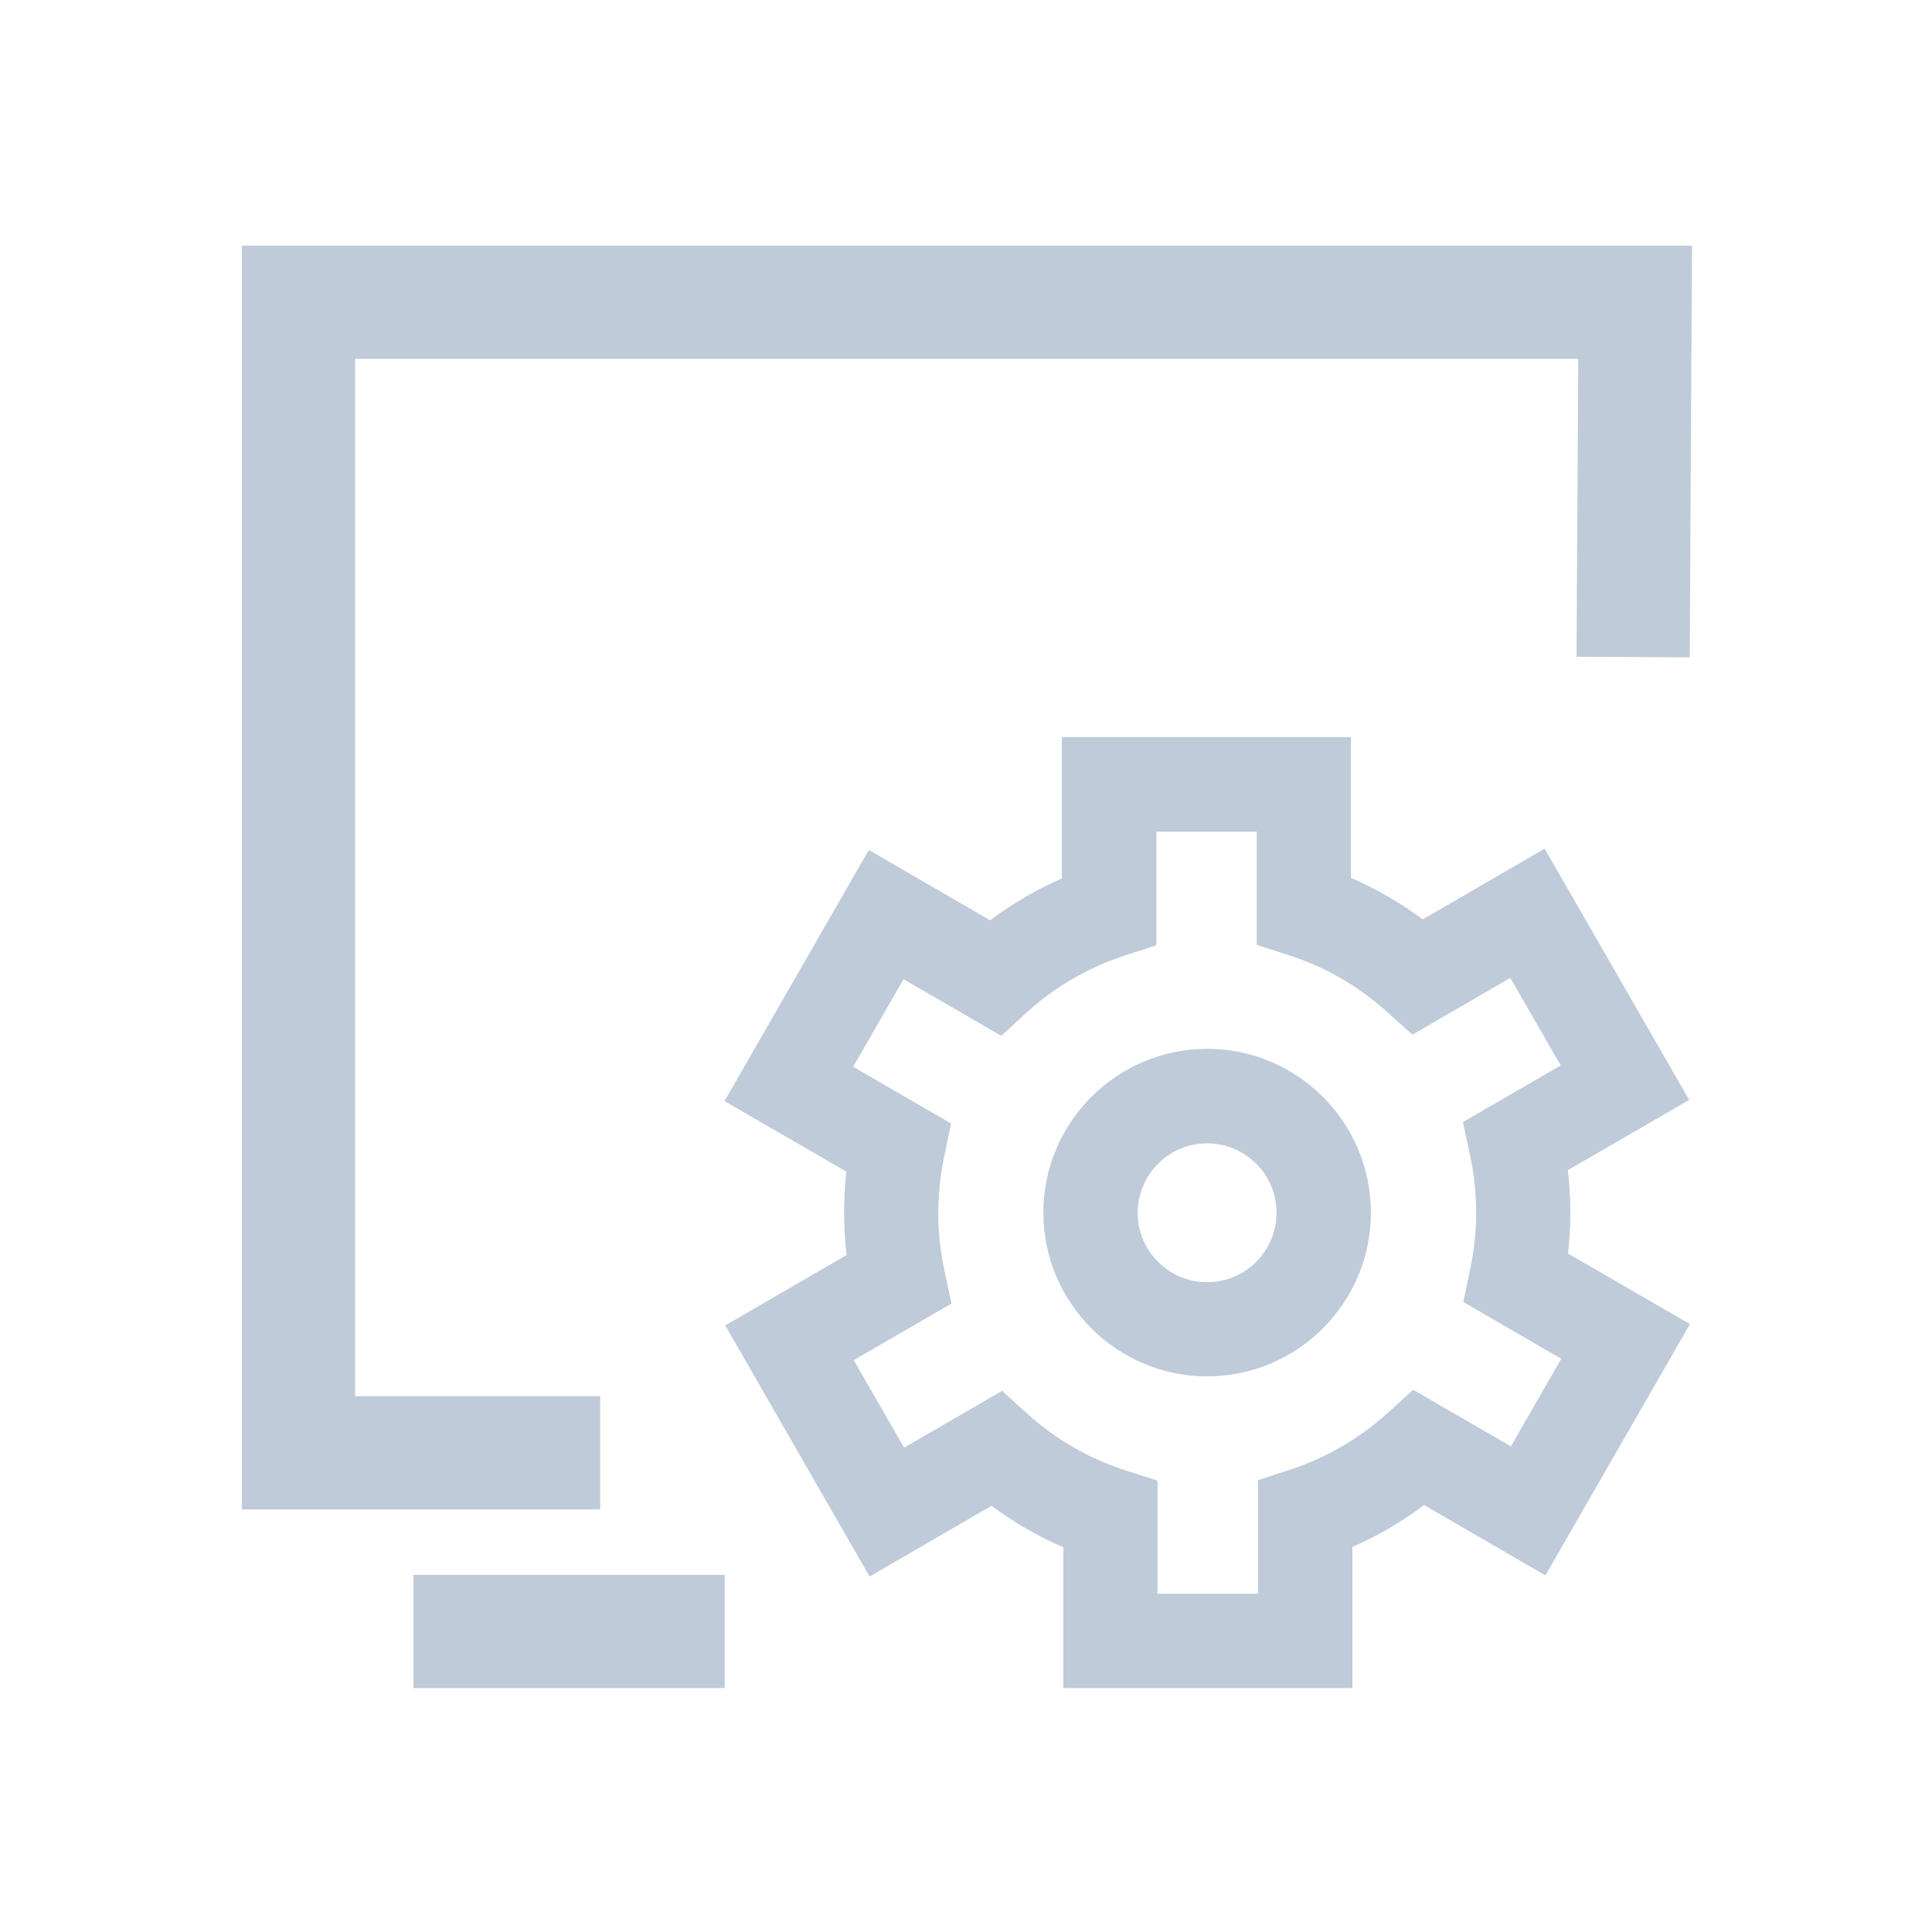
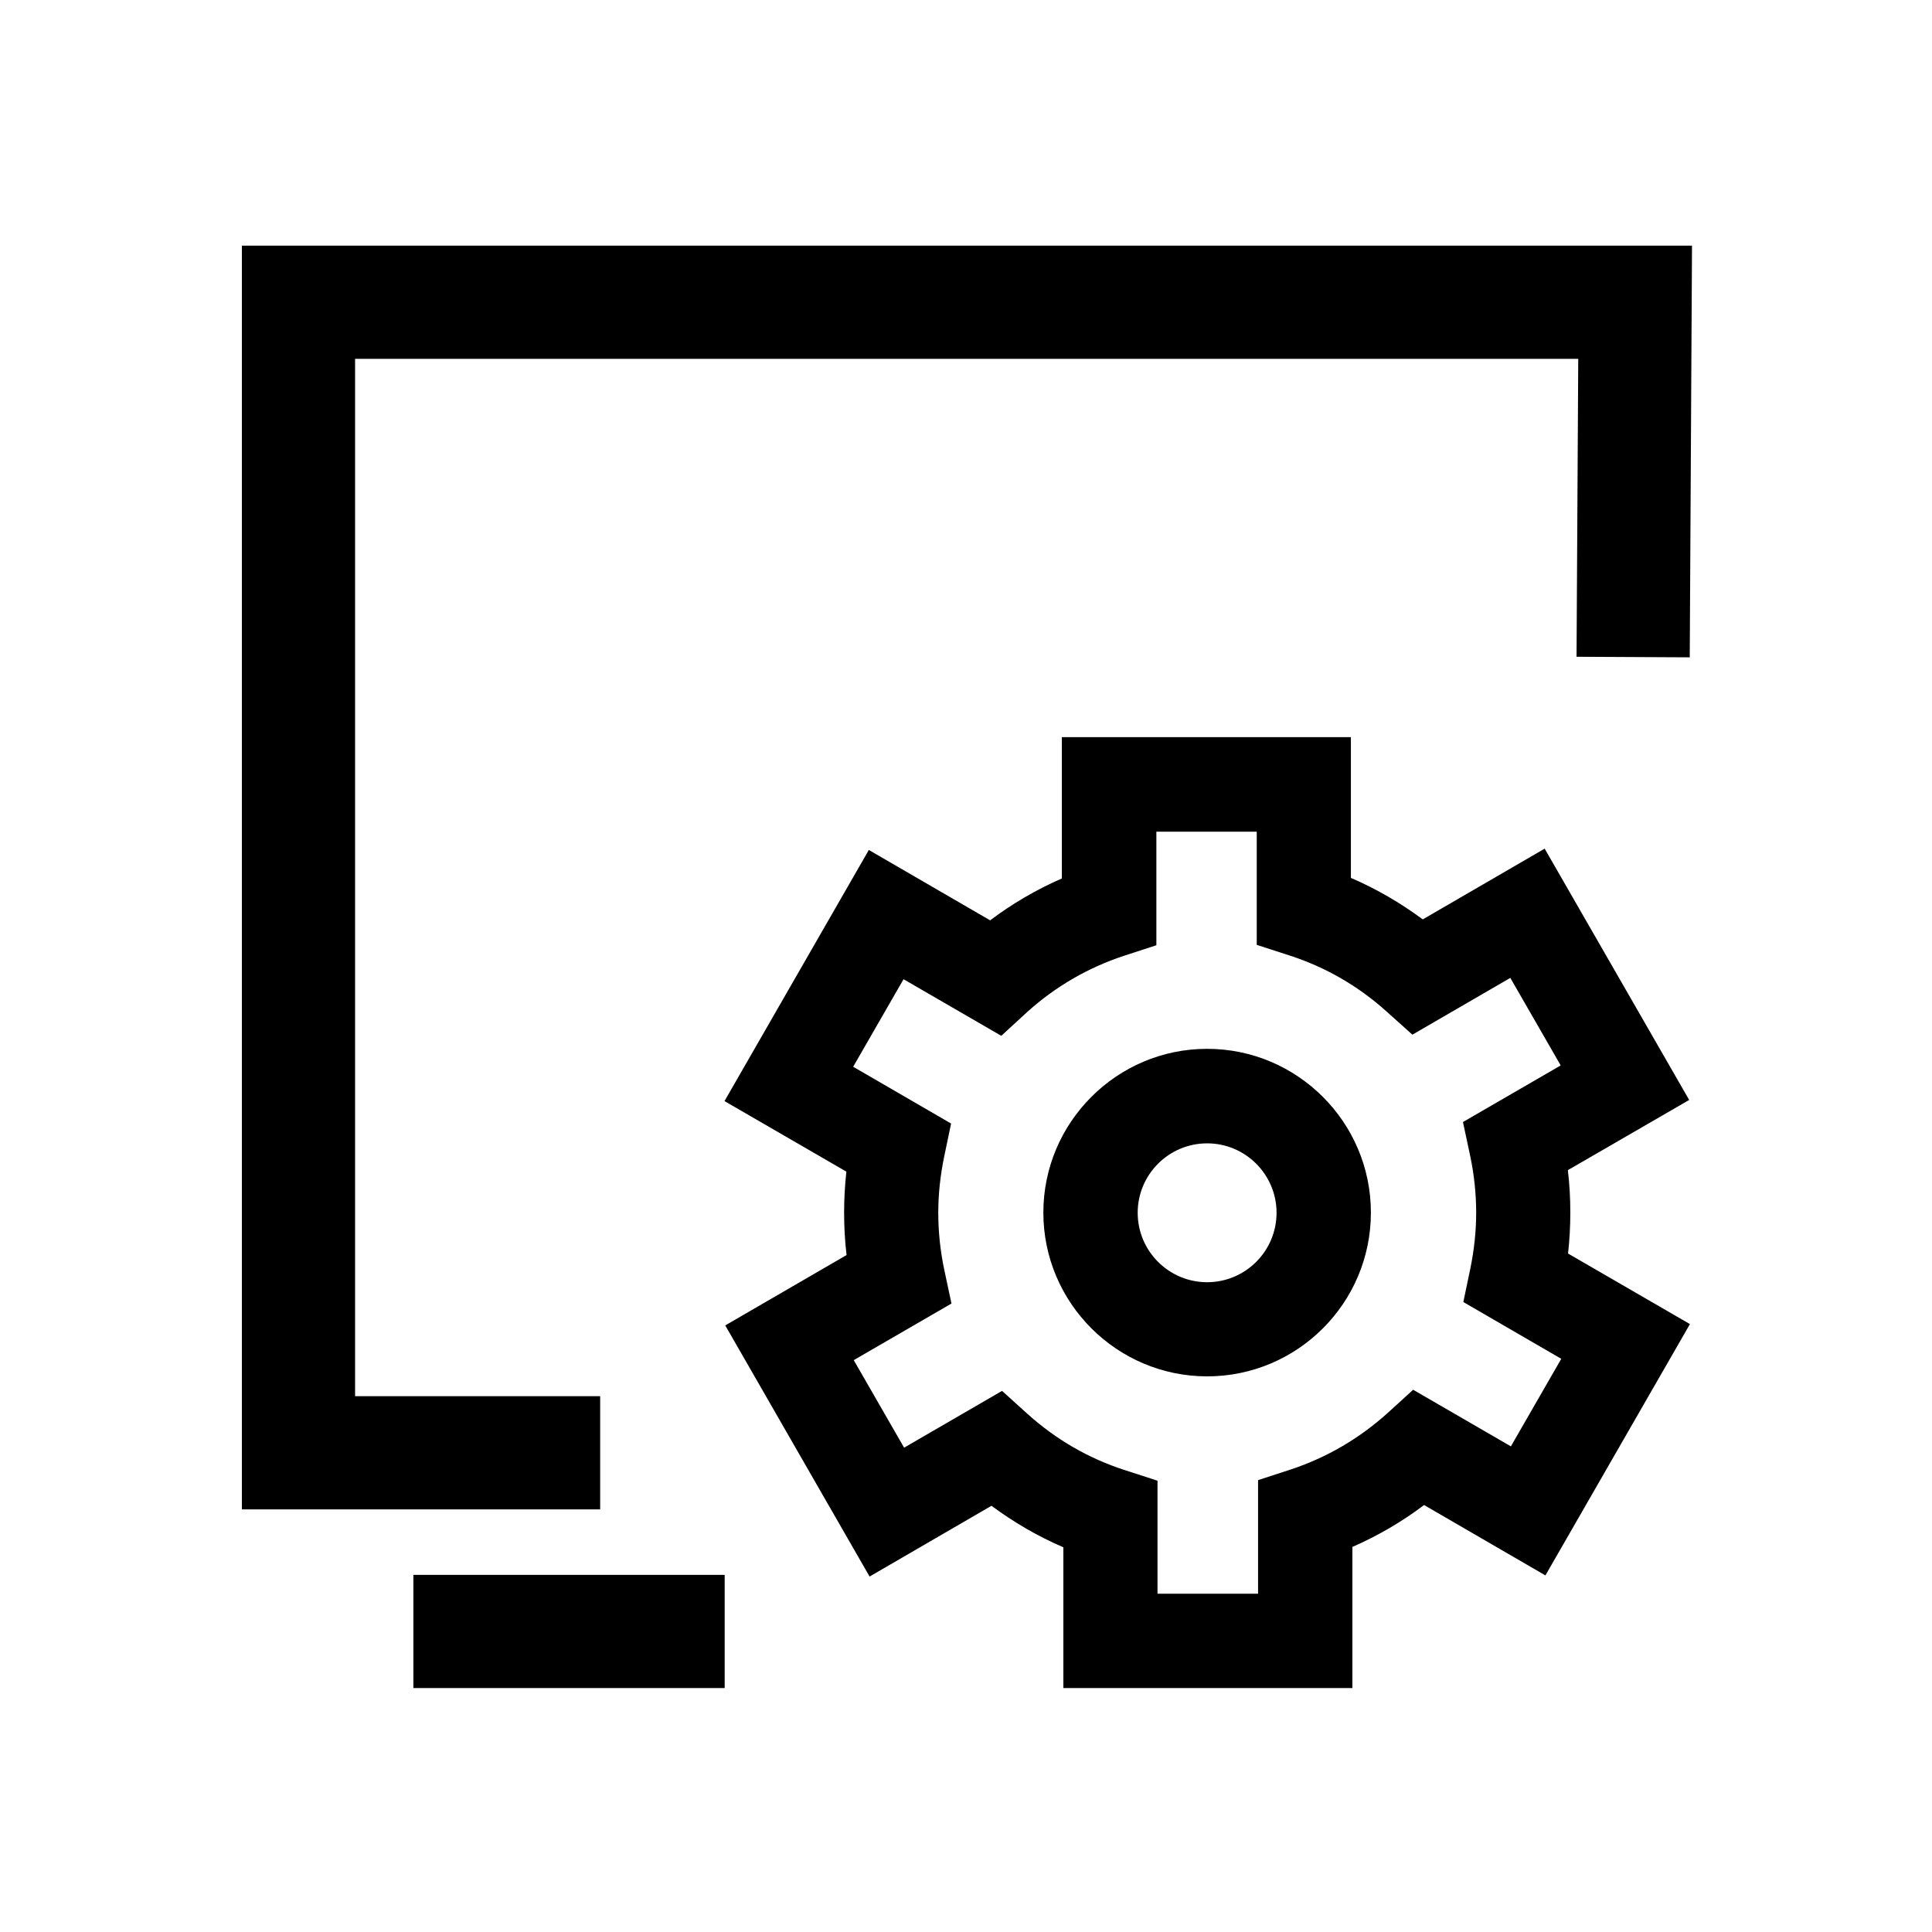
- <svg xmlns="http://www.w3.org/2000/svg" t="1583831193783" class="icon" viewBox="0 0 1024 1024" version="1.1" p-id="8746" width="64" height="64">
+ <svg xmlns="http://www.w3.org/2000/svg" t="1584080922921" class="icon" viewBox="0 0 1024 1024" version="1.1" p-id="11573" width="64" height="64">
  <defs>
    <style type="text/css">@font-face { font-family: element-icons; src: url("chrome-extension://moombeodfomdpjnpocobemoiaemednkg/fonts/element-icons.woff") format("woff"), url("chrome-extension://moombeodfomdpjnpocobemoiaemednkg/fonts/element-icons.ttf ") format("truetype"); }
</style>
  </defs>
-   <path d="M318.1 800H128.2V130.2h768.6l-1.2 218.2-60-0.3 0.9-157.9H188.2V740h129.9zM219.1 834.7h165v60h-165z" fill="#bfcbd9" p-id="8747" />
-   <path d="M639.8 729.5c-47.8 0-86.8-38.9-86.8-86.8 0-47.8 38.9-86.8 86.8-86.8 47.8 0 86.8 38.9 86.8 86.8s-38.9 86.8-86.8 86.8z m0-123.5c-20.3 0-36.8 16.5-36.8 36.8s16.5 36.8 36.8 36.8 36.8-16.5 36.8-36.8-16.5-36.8-36.8-36.8z" fill="#bfcbd9" p-id="8748" />
-   <path d="M716.8 894.7H563.6v-74.6c-13.5-5.8-26.2-13.2-38.1-22l-64.6 37.5-76.5-133.1 64.3-37.3c-0.9-7.5-1.3-15-1.3-22.5 0-7.3 0.4-14.5 1.2-21.7L384 583.6l76.5-133.1 64.3 37.3c11.8-8.9 24.5-16.3 38-22.2v-74.9H716v74.6c13.5 5.8 26.2 13.2 38.1 22l64.6-37.5L895.3 583 831 620.2c0.9 7.5 1.3 15 1.3 22.5 0 7.3-0.4 14.5-1.2 21.7l64.6 37.4L819.1 835l-64.3-37.3c-11.8 8.9-24.5 16.3-38 22.2v74.8z m-103.2-50h53.2v-60.2l17.2-5.6c19.1-6.3 36.4-16.4 51.5-30l13.5-12.3 51.8 30 26.7-46.4-51.9-30.1 3.7-17.7c2-9.7 3.1-19.7 3.1-29.6 0-10.2-1.1-20.4-3.2-30.3l-3.8-17.8 51.8-30-26.7-46.4-51.9 30.1-13.6-12.2c-15.1-13.6-32.4-23.6-51.6-29.8l-17.3-5.6v-60h-53.2V501l-17.2 5.6c-19.1 6.3-36.5 16.4-51.5 30L530.7 549l-51.8-30-26.7 46.4 51.9 30.1-3.7 17.7c-2 9.7-3.1 19.7-3.1 29.6 0 10.2 1.1 20.4 3.2 30.3l3.8 17.8-51.8 30 26.7 46.4 51.9-30.1 13.5 12.2c15.1 13.6 32.4 23.6 51.6 29.8l17.3 5.6v59.9z" fill="#bfcbd9" p-id="8749" />
+   <path d="M318.1 800H128.2V130.2h768.6l-1.2 218.2-60-0.3 0.9-157.9H188.2V740h129.9z m-99 34.7h165v60h-165z" p-id="11574" />
+   <path d="M639.8 729.5c-47.8 0-86.8-38.9-86.8-86.8 0-47.8 38.9-86.8 86.8-86.8 47.8 0 86.8 38.9 86.8 86.8s-38.9 86.8-86.8 86.8z m0-123.5c-20.3 0-36.8 16.5-36.8 36.8s16.5 36.8 36.8 36.8 36.8-16.5 36.8-36.8-16.5-36.8-36.8-36.8z" p-id="11575" />
+   <path d="M716.8 894.7H563.6v-74.6c-13.5-5.8-26.2-13.2-38.1-22l-64.6 37.5-76.5-133.1 64.3-37.3c-0.9-7.5-1.3-15-1.3-22.5 0-7.3 0.4-14.5 1.2-21.7L384 583.6l76.5-133.1 64.3 37.3c11.8-8.9 24.5-16.3 38-22.2v-74.9H716v74.6c13.5 5.8 26.2 13.2 38.1 22l64.6-37.5L895.3 583 831 620.2c0.9 7.5 1.3 15 1.3 22.5 0 7.3-0.4 14.5-1.2 21.7l64.6 37.4L819.1 835l-64.3-37.3c-11.8 8.9-24.5 16.3-38 22.2v74.8z m-103.2-50h53.2v-60.2l17.2-5.6c19.1-6.3 36.4-16.4 51.5-30l13.5-12.3 51.8 30 26.7-46.4-51.9-30.1 3.7-17.7c2-9.7 3.1-19.7 3.1-29.6 0-10.2-1.1-20.4-3.2-30.3l-3.8-17.8 51.8-30-26.7-46.4-51.9 30.1-13.6-12.2c-15.1-13.6-32.4-23.6-51.6-29.8l-17.3-5.6v-60h-53.2V501l-17.2 5.6c-19.1 6.3-36.5 16.4-51.5 30L530.7 549l-51.8-30-26.7 46.4 51.9 30.1-3.7 17.7c-2 9.7-3.1 19.7-3.1 29.6 0 10.2 1.1 20.4 3.2 30.3l3.8 17.8-51.8 30 26.7 46.4 51.9-30.1 13.5 12.2c15.1 13.6 32.4 23.6 51.6 29.8l17.3 5.6v59.9z" p-id="11576" />
</svg>
